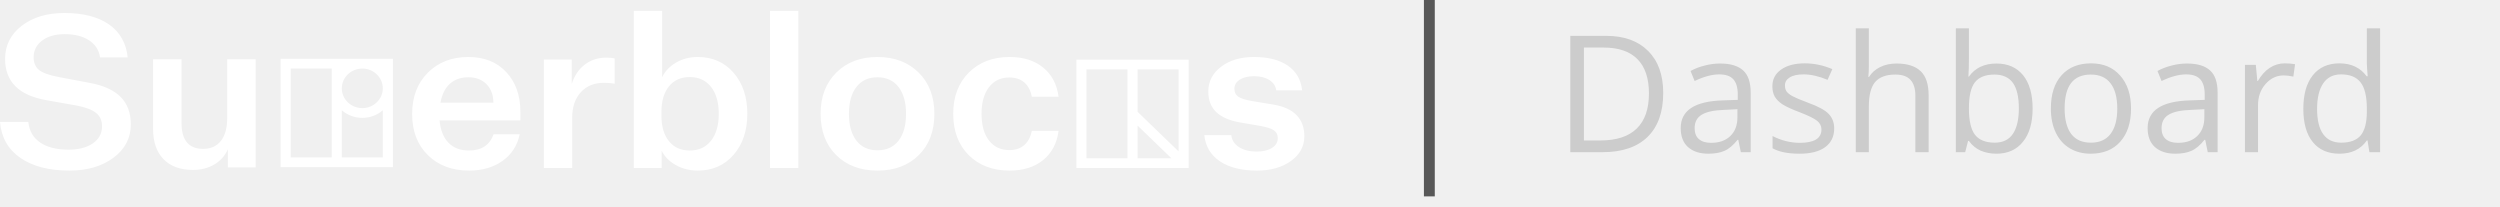
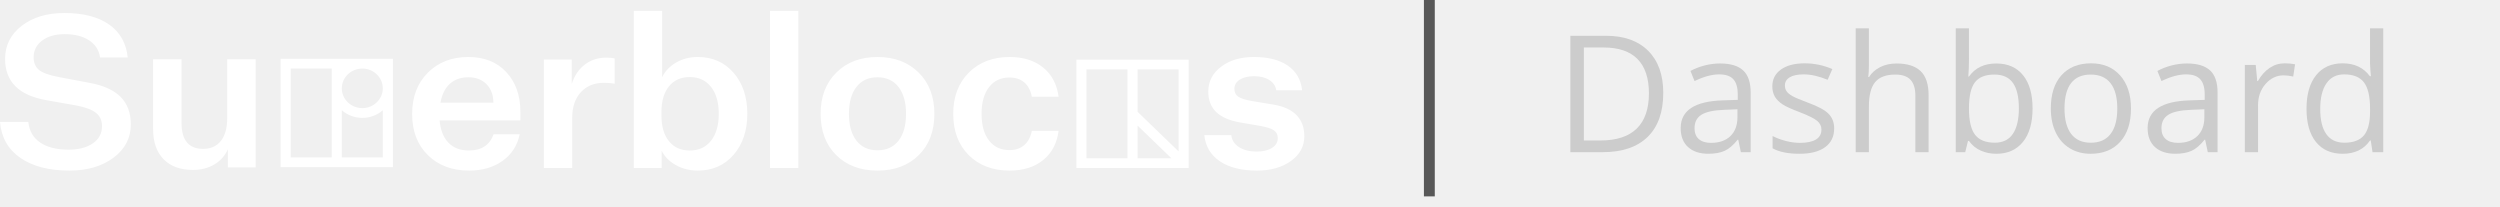
- <svg xmlns="http://www.w3.org/2000/svg" width="230px" height="19px" viewBox="0 0 230 19" version="1.1">
-   <defs />
-   <g id="Symbols" stroke="none" stroke-width="1" fill="none" fill-rule="evenodd">
+ <svg xmlns="http://www.w3.org/2000/svg" version="1.1" id="Layer_1" x="0px" y="0px" viewBox="0 0 230 19" width="230px" height="19px" style="enable-background:new 0 0 230 19;" xml:space="preserve">
+   <g id="Symbols">
    <g id="logged-out-top-bar-option-1" transform="translate(-20, -21)">
      <g id="Group" transform="translate(20, 21)">
-         <text id="Lab" font-family="OpenSans, Open Sans" font-size="15" font-weight="normal" fill="#CCCCCC">
-           <tspan x="143" y="14">Dashboard</tspan>
-         </text>
-         <path d="M131.5,0.5 L131.5,17.567" id="Line" stroke="#585858" stroke-linecap="square" />
-         <path d="M23.52,5.454 L23.52,15.4 L20.963,15.4 L20.963,13.735 C20.709,14.319 20.275,14.806 19.725,15.125 C19.157,15.464 18.5,15.634 17.756,15.634 C16.592,15.634 15.69,15.306 15.047,14.646 C14.404,13.987 14.083,13.057 14.083,11.856 L14.083,5.454 L16.701,5.454 L16.701,11.308 C16.701,12.104 16.867,12.701 17.198,13.099 C17.529,13.497 18.027,13.696 18.69,13.696 C19.393,13.696 19.938,13.451 20.323,12.962 C20.709,12.473 20.902,11.771 20.902,10.857 L20.902,5.455 L23.52,5.455 L23.52,5.454 Z M33.332,6.308 C32.292,6.308 31.446,7.124 31.446,8.127 C31.446,9.13 32.292,9.947 33.332,9.947 C34.372,9.947 35.218,9.13 35.218,8.127 C35.218,7.124 34.372,6.308 33.332,6.308 Z M26.745,14.482 L30.517,14.482 L30.517,6.307 L26.745,6.307 L26.745,14.482 Z M25.816,15.378 L25.816,15.379 L25.816,5.412 L36.147,5.412 L36.147,15.378 L25.816,15.378 Z M35.218,14.482 L35.218,10.143 C34.696,10.598 34.025,10.847 33.332,10.843 C32.639,10.847 31.969,10.597 31.446,10.142 L31.446,14.482 L35.218,14.482 Z M92.888,15.694 C91.327,15.694 90.071,15.22 89.121,14.27 C88.17,13.32 87.696,12.053 87.696,10.469 C87.696,8.897 88.174,7.633 89.132,6.677 C90.088,5.721 91.34,5.243 92.888,5.243 C94.151,5.243 95.179,5.567 95.973,6.216 C96.767,6.863 97.239,7.758 97.389,8.897 L94.925,8.897 C94.816,8.321 94.585,7.882 94.232,7.581 C93.879,7.28 93.424,7.129 92.868,7.129 C92.066,7.129 91.439,7.427 90.985,8.023 C90.529,8.619 90.302,9.434 90.302,10.469 C90.302,11.517 90.529,12.335 90.985,12.924 C91.439,13.513 92.066,13.808 92.868,13.808 C93.424,13.808 93.879,13.655 94.232,13.346 C94.585,13.039 94.816,12.603 94.925,12.04 L97.388,12.04 C97.239,13.179 96.767,14.074 95.973,14.721 C95.179,15.369 94.151,15.694 92.889,15.694 L92.888,15.694 L92.888,15.694 Z M43.089,7.109 C42.397,7.109 41.83,7.309 41.389,7.708 C40.948,8.108 40.659,8.688 40.523,9.447 L45.39,9.447 C45.39,8.753 45.184,8.19 44.769,7.757 C44.355,7.326 43.795,7.109 43.089,7.109 Z M45.41,12.355 L47.813,12.355 C47.595,13.39 47.07,14.205 46.235,14.8 C45.4,15.396 44.372,15.694 43.149,15.694 C41.589,15.694 40.326,15.22 39.362,14.27 C38.398,13.32 37.917,12.059 37.917,10.488 C37.917,8.917 38.398,7.649 39.362,6.687 C40.326,5.724 41.567,5.243 43.089,5.243 C44.555,5.243 45.718,5.708 46.581,6.638 C47.443,7.568 47.874,8.779 47.874,10.272 L47.874,11.078 L40.441,11.078 C40.522,11.969 40.795,12.652 41.256,13.13 C41.717,13.609 42.349,13.847 43.15,13.847 C43.719,13.847 44.195,13.723 44.575,13.474 C44.955,13.225 45.233,12.853 45.41,12.355 L45.41,12.355 Z M104.658,14.562 L104.658,11.556 L107.772,14.561 L104.658,14.561 L104.658,14.562 Z M104.658,10.288 L104.658,6.387 L108.429,6.387 L108.429,13.928 L104.658,10.288 Z M99.956,14.562 L99.956,6.387 L103.728,6.387 L103.728,14.562 L99.956,14.562 Z M99.026,15.458 L109.358,15.458 L109.358,5.491 L99.027,5.491 L99.027,15.459 L99.026,15.459 L99.026,15.458 Z M80.73,7.11 C79.901,7.11 79.256,7.404 78.794,7.994 C78.334,8.583 78.103,9.408 78.103,10.469 C78.103,11.53 78.334,12.355 78.795,12.944 C79.256,13.534 79.901,13.828 80.73,13.828 C81.557,13.828 82.203,13.534 82.665,12.944 C83.126,12.355 83.356,11.53 83.356,10.469 C83.356,9.421 83.126,8.599 82.664,8.003 C82.203,7.407 81.557,7.11 80.73,7.11 Z M80.73,5.244 C82.291,5.244 83.553,5.722 84.517,6.678 C85.481,7.634 85.963,8.898 85.963,10.469 C85.963,12.054 85.484,13.322 84.527,14.27 C83.57,15.22 82.304,15.694 80.73,15.694 C79.155,15.694 77.889,15.22 76.932,14.27 C75.975,13.32 75.496,12.053 75.496,10.469 C75.496,8.897 75.978,7.633 76.942,6.677 C77.906,5.721 79.168,5.243 80.73,5.243 L80.73,5.244 Z M115.642,15.694 C114.217,15.694 113.08,15.409 112.231,14.839 C111.383,14.27 110.904,13.468 110.796,12.433 L113.28,12.433 C113.334,12.904 113.575,13.275 114.003,13.542 C114.431,13.812 114.963,13.945 115.602,13.945 C116.185,13.945 116.657,13.834 117.017,13.611 C117.376,13.389 117.556,13.088 117.556,12.708 C117.556,12.394 117.438,12.155 117.201,11.991 C116.962,11.827 116.552,11.693 115.967,11.588 L114.136,11.274 C113.131,11.104 112.384,10.783 111.895,10.311 C111.407,9.84 111.163,9.212 111.163,8.426 C111.163,7.496 111.556,6.733 112.344,6.137 C113.13,5.541 114.136,5.243 115.357,5.243 C116.674,5.243 117.716,5.509 118.483,6.039 C119.25,6.569 119.687,7.325 119.797,8.308 L117.414,8.308 C117.36,7.915 117.149,7.6 116.783,7.364 C116.416,7.129 115.948,7.01 115.377,7.01 C114.835,7.01 114.397,7.116 114.064,7.325 C113.731,7.535 113.565,7.817 113.565,8.17 C113.565,8.484 113.68,8.724 113.911,8.887 C114.142,9.051 114.556,9.185 115.154,9.29 L117.169,9.624 C118.106,9.781 118.812,10.105 119.288,10.597 C119.762,11.088 120,11.733 120,12.531 C120,13.461 119.589,14.221 118.768,14.81 C117.947,15.4 116.905,15.694 115.642,15.694 Z M70.838,15.458 L73.444,15.458 L73.444,1 L70.838,1 L70.838,15.458 Z M63.461,7.089 C62.645,7.089 62.007,7.374 61.546,7.944 C61.084,8.514 60.853,9.297 60.853,10.292 L60.853,10.646 C60.853,11.641 61.084,12.422 61.546,12.993 C62.007,13.563 62.645,13.848 63.461,13.848 C64.288,13.848 64.939,13.547 65.416,12.943 C65.89,12.341 66.127,11.517 66.127,10.469 C66.127,9.42 65.89,8.596 65.415,7.994 C64.939,7.391 64.288,7.09 63.46,7.09 L63.461,7.089 Z M64.193,15.694 C63.46,15.694 62.79,15.527 62.187,15.193 C61.582,14.859 61.145,14.417 60.873,13.867 L60.873,15.458 L58.307,15.458 L58.307,1 L60.914,1 L60.914,7.109 C61.185,6.546 61.616,6.094 62.207,5.754 C62.798,5.413 63.46,5.243 64.193,5.243 C65.55,5.243 66.65,5.728 67.491,6.696 C68.333,7.666 68.754,8.923 68.754,10.469 C68.754,12.014 68.333,13.271 67.491,14.241 C66.649,15.209 65.55,15.694 64.193,15.694 Z M55.777,5.302 C55.926,5.302 56.069,5.309 56.204,5.322 C56.34,5.335 56.456,5.355 56.551,5.381 L56.551,7.699 C56.399,7.67 56.246,7.651 56.093,7.64 C55.913,7.626 55.733,7.619 55.553,7.62 C54.67,7.62 53.965,7.908 53.435,8.484 C52.906,9.061 52.641,9.847 52.641,10.842 L52.641,15.458 L50.035,15.458 L50.035,5.479 L52.601,5.479 L52.601,7.718 C52.845,6.959 53.245,6.367 53.802,5.94 C54.359,5.515 55.016,5.302 55.777,5.302 Z M6.394,15.694 C4.507,15.694 3,15.304 1.874,14.525 C0.746,13.746 0.121,12.643 0,11.215 L2.606,11.215 C2.688,12.04 3.051,12.672 3.696,13.111 C4.34,13.55 5.213,13.769 6.313,13.769 C7.236,13.769 7.979,13.575 8.542,13.189 C9.105,12.803 9.388,12.275 9.388,11.608 C9.388,11.084 9.201,10.675 8.828,10.38 C8.454,10.086 7.846,9.859 7.005,9.702 L4.338,9.23 C3.034,9.008 2.064,8.579 1.425,7.944 C0.787,7.31 0.468,6.468 0.468,5.42 C0.468,4.176 0.978,3.16 1.995,2.375 C3.013,1.589 4.323,1.196 5.926,1.196 C7.663,1.196 9.034,1.55 10.039,2.257 C11.043,2.965 11.613,3.973 11.749,5.283 L9.204,5.283 C9.11,4.615 8.773,4.091 8.197,3.711 C7.619,3.331 6.869,3.142 5.946,3.142 C5.091,3.142 4.402,3.338 3.879,3.73 C3.357,4.124 3.095,4.634 3.095,5.263 C3.095,5.774 3.258,6.163 3.583,6.432 C3.909,6.7 4.521,6.92 5.417,7.09 L8.227,7.62 C9.517,7.856 10.473,8.288 11.098,8.917 C11.722,9.545 12.035,10.39 12.035,11.451 C12.035,12.695 11.505,13.714 10.446,14.506 C9.388,15.298 8.037,15.694 6.394,15.694 Z" id="superblocks-logo-white" fill="#FFFFFF" fill-rule="nonzero" />
+         <g style="enable-background:new;">
+           <path style="fill:#CCCCCC;" d="M153.02,8.543c0,1.769-0.479,3.119-1.439,4.055c-0.959,0.935-2.34,1.402-4.142,1.402h-2.966      V3.292h3.281c1.664,0,2.959,0.462,3.881,1.384C152.559,5.6,153.02,6.889,153.02,8.543z M151.701,8.588      c0-1.396-0.351-2.449-1.051-3.157c-0.701-0.708-1.742-1.062-3.124-1.062h-1.81v8.555h1.517c1.484,0,2.601-0.365,3.347-1.096      C151.328,11.099,151.701,10.019,151.701,8.588z" />
+           <path style="fill:#CCCCCC;" d="M160.16,14l-0.241-1.143h-0.059c-0.4,0.503-0.8,0.844-1.198,1.021      c-0.397,0.179-0.895,0.268-1.49,0.268c-0.795,0-1.42-0.205-1.871-0.615s-0.678-0.993-0.678-1.75c0-1.621,1.297-2.471,3.89-2.549      l1.362-0.045V8.689c0-0.629-0.135-1.095-0.406-1.395c-0.271-0.301-0.705-0.451-1.301-0.451c-0.668,0-1.426,0.205-2.27,0.615      l-0.374-0.93c0.396-0.215,0.829-0.383,1.3-0.506c0.471-0.121,0.943-0.183,1.418-0.183c0.957,0,1.666,0.212,2.127,0.638      c0.461,0.424,0.692,1.105,0.692,2.043V14H160.16z M157.414,13.143c0.757,0,1.352-0.207,1.783-0.622s0.648-0.996,0.648-1.743      v-0.725l-1.216,0.051c-0.967,0.034-1.664,0.185-2.091,0.45c-0.428,0.267-0.641,0.681-0.641,1.241      c0,0.439,0.133,0.774,0.398,1.004S156.936,13.143,157.414,13.143z" />
+           <path style="fill:#CCCCCC;" d="M168.744,11.811c0,0.746-0.277,1.323-0.834,1.729s-1.338,0.607-2.344,0.607      c-1.064,0-1.895-0.168-2.49-0.506v-1.127c0.385,0.195,0.799,0.349,1.241,0.461c0.441,0.112,0.868,0.168,1.278,0.168      c0.635,0,1.123-0.101,1.465-0.304c0.342-0.202,0.512-0.511,0.512-0.927c0-0.312-0.135-0.579-0.406-0.802      c-0.271-0.222-0.799-0.484-1.586-0.787c-0.746-0.278-1.277-0.521-1.593-0.729c-0.314-0.208-0.549-0.443-0.703-0.707      c-0.153-0.264-0.23-0.579-0.23-0.944c0-0.654,0.267-1.171,0.798-1.55c0.533-0.378,1.263-0.567,2.19-0.567      c0.864,0,1.709,0.176,2.534,0.527l-0.432,0.988c-0.807-0.331-1.536-0.498-2.19-0.498c-0.576,0-1.011,0.091-1.304,0.271      s-0.439,0.43-0.439,0.747c0,0.215,0.055,0.398,0.165,0.55c0.109,0.151,0.286,0.295,0.53,0.432s0.713,0.335,1.406,0.594      c0.953,0.347,1.596,0.695,1.931,1.047C168.577,10.836,168.744,11.278,168.744,11.811z" />
+           <path style="fill:#CCCCCC;" d="M176.215,14V8.807c0-0.653-0.148-1.143-0.446-1.465s-0.765-0.482-1.399-0.482      c-0.844,0-1.461,0.229-1.85,0.688c-0.387,0.46-0.582,1.212-0.582,2.256V14h-1.215V2.604h1.215v3.449      c0,0.416-0.02,0.76-0.059,1.033h0.074c0.238-0.386,0.579-0.689,1.021-0.912c0.441-0.222,0.945-0.333,1.512-0.333      c0.982,0,1.719,0.233,2.209,0.699c0.49,0.467,0.736,1.208,0.736,2.224V14H176.215z" />
+           <path style="fill:#CCCCCC;" d="M183.664,5.841c1.055,0,1.873,0.36,2.457,1.08c0.584,0.721,0.875,1.739,0.875,3.058      s-0.294,2.343-0.882,3.073c-0.589,0.729-1.405,1.095-2.45,1.095c-0.522,0-1-0.097-1.432-0.289      c-0.433-0.193-0.795-0.489-1.088-0.891h-0.088L180.801,14h-0.872V2.604h1.216v2.769c0,0.62-0.02,1.177-0.059,1.67h0.059      C181.711,6.241,182.551,5.841,183.664,5.841z M183.488,6.859c-0.83,0-1.428,0.237-1.795,0.714      c-0.365,0.476-0.549,1.278-0.549,2.405c0,1.129,0.188,1.936,0.564,2.421c0.375,0.486,0.979,0.729,1.809,0.729      c0.747,0,1.304-0.272,1.67-0.817c0.366-0.544,0.549-1.326,0.549-2.347c0-1.045-0.183-1.824-0.549-2.337      S184.255,6.859,183.488,6.859z" />
+           <path style="fill:#CCCCCC;" d="M196.049,9.979c0,1.31-0.329,2.331-0.988,3.065c-0.659,0.735-1.57,1.103-2.732,1.103      c-0.717,0-1.354-0.168-1.911-0.506c-0.557-0.336-0.986-0.82-1.289-1.449c-0.303-0.631-0.454-1.367-0.454-2.213      c0-1.308,0.327-2.327,0.981-3.058c0.654-0.729,1.563-1.095,2.725-1.095c1.123,0,2.015,0.373,2.677,1.121      C195.719,7.693,196.049,8.705,196.049,9.979z M189.934,9.979c0,1.025,0.205,1.808,0.615,2.344      c0.41,0.538,1.014,0.807,1.809,0.807c0.797,0,1.4-0.268,1.813-0.803c0.413-0.534,0.619-1.316,0.619-2.348      c0-1.02-0.206-1.795-0.619-2.325c-0.412-0.529-1.021-0.794-1.826-0.794c-0.797,0-1.396,0.261-1.803,0.783      C190.137,8.165,189.934,8.944,189.934,9.979z" />
+           <path style="fill:#CCCCCC;" d="M203.117,14l-0.242-1.143h-0.059c-0.4,0.503-0.799,0.844-1.197,1.021      c-0.398,0.179-0.895,0.268-1.49,0.268c-0.796,0-1.42-0.205-1.871-0.615c-0.452-0.41-0.678-0.993-0.678-1.75      c0-1.621,1.297-2.471,3.889-2.549l1.363-0.045V8.689c0-0.629-0.136-1.095-0.407-1.395c-0.271-0.301-0.704-0.451-1.3-0.451      c-0.669,0-1.426,0.205-2.271,0.615l-0.374-0.93c0.396-0.215,0.829-0.383,1.301-0.506c0.471-0.121,0.943-0.183,1.417-0.183      c0.957,0,1.666,0.212,2.128,0.638c0.461,0.424,0.691,1.105,0.691,2.043V14H203.117z M200.371,13.143      c0.756,0,1.351-0.207,1.783-0.622c0.432-0.415,0.648-0.996,0.648-1.743v-0.725l-1.217,0.051      c-0.967,0.034-1.664,0.185-2.091,0.45c-0.427,0.267-0.641,0.681-0.641,1.241c0,0.439,0.133,0.774,0.399,1.004      C199.52,13.028,199.893,13.143,200.371,13.143z" />
+           <path style="fill:#CCCCCC;" d="M210.186,5.826c0.355,0,0.676,0.029,0.959,0.088l-0.168,1.128      c-0.332-0.073-0.625-0.11-0.879-0.11c-0.65,0-1.205,0.264-1.666,0.791c-0.463,0.527-0.693,1.185-0.693,1.971V14h-1.215V5.973      h1.003l0.14,1.486h0.059c0.297-0.521,0.656-0.925,1.076-1.208S209.682,5.826,210.186,5.826z" />
+           <path style="fill:#CCCCCC;" d="M218.109,12.924h-0.065c-0.562,0.815-1.401,1.223-2.52,1.223c-1.05,0-1.866-0.359-2.45-1.076      c-0.584-0.719-0.875-1.738-0.875-3.063c0-1.322,0.293-2.351,0.879-3.083s1.401-1.099,2.446-1.099      c1.089,0,1.924,0.396,2.505,1.187h0.096l-0.052-0.579l-0.029-0.563V2.604h1.216V14h-0.988L218.109,12.924z M215.678,13.129      c0.83,0,1.432-0.227,1.807-0.678c0.373-0.452,0.56-1.181,0.56-2.187v-0.257c0-1.137-0.189-1.949-0.567-2.435      c-0.379-0.486-0.982-0.729-1.813-0.729c-0.713,0-1.26,0.277-1.637,0.832c-0.379,0.554-0.568,1.336-0.568,2.348      c0,1.025,0.188,1.799,0.564,2.321C214.398,12.867,214.951,13.129,215.678,13.129z" />
+         </g>
+         <path id="Line" style="fill:none;stroke:#585858;stroke-linecap:square;" d="M131.5,0.5v17.067" />
+         <path id="superblocks-logo-white" style="fill:#FFFFFF;" d="M23.52,5.454V15.4h-2.557v-1.665c-0.254,0.583-0.688,1.07-1.238,1.39     c-0.568,0.339-1.224,0.509-1.968,0.509c-1.164,0-2.067-0.328-2.709-0.988c-0.643-0.659-0.964-1.589-0.964-2.789V5.454h2.618     v5.854c0,0.796,0.166,1.393,0.497,1.791c0.331,0.398,0.829,0.597,1.491,0.597c0.703,0,1.248-0.246,1.634-0.735     c0.386-0.489,0.579-1.191,0.579-2.105V5.455L23.52,5.454L23.52,5.454z M33.332,6.308c-1.04,0-1.886,0.816-1.886,1.819     c0,1.003,0.846,1.82,1.886,1.82c1.039,0,1.885-0.816,1.885-1.82C35.218,7.124,34.372,6.308,33.332,6.308z M26.745,14.482h3.772     V6.307h-3.772V14.482z M25.816,15.378L25.816,15.378V5.412h10.331v9.966H25.816z M35.218,14.482v-4.339     c-0.522,0.455-1.193,0.704-1.885,0.701c-0.693,0.003-1.364-0.246-1.886-0.702v4.34H35.218z M92.888,15.694     c-1.56,0-2.817-0.474-3.766-1.424c-0.951-0.95-1.425-2.217-1.425-3.801c0-1.571,0.479-2.835,1.436-3.791     c0.957-0.956,2.209-1.434,3.757-1.434c1.263,0,2.291,0.324,3.085,0.973c0.794,0.647,1.266,1.542,1.416,2.681h-2.464     c-0.109-0.576-0.34-1.015-0.692-1.316c-0.353-0.301-0.808-0.452-1.365-0.452c-0.802,0-1.429,0.298-1.883,0.894     c-0.455,0.595-0.683,1.411-0.683,2.446c0,1.048,0.228,1.866,0.683,2.455c0.454,0.589,1.081,0.884,1.883,0.884     c0.556,0,1.011-0.154,1.365-0.462c0.353-0.307,0.583-0.743,0.692-1.306h2.464c-0.149,1.139-0.621,2.033-1.415,2.681     C95.179,15.369,94.151,15.694,92.888,15.694L92.888,15.694L92.888,15.694z M43.089,7.109c-0.692,0-1.259,0.2-1.7,0.599     c-0.441,0.4-0.73,0.979-0.866,1.739h4.867c0-0.694-0.207-1.257-0.621-1.69C44.355,7.326,43.795,7.109,43.089,7.109z      M45.41,12.355h2.403c-0.217,1.035-0.743,1.85-1.578,2.446c-0.835,0.596-1.864,0.893-3.086,0.893     c-1.56,0-2.823-0.474-3.787-1.424c-0.964-0.95-1.445-2.211-1.445-3.782c0-1.572,0.481-2.839,1.445-3.801     c0.964-0.963,2.206-1.444,3.727-1.444c1.467,0,2.63,0.465,3.492,1.394c0.862,0.93,1.293,2.142,1.293,3.634v0.806h-7.432     c0.081,0.891,0.353,1.575,0.814,2.052c0.462,0.479,1.093,0.717,1.894,0.717c0.569,0,1.045-0.124,1.425-0.374     C44.955,13.225,45.233,12.853,45.41,12.355L45.41,12.355z M104.658,14.562v-3.006l3.115,3.005L104.658,14.562L104.658,14.562z      M104.658,10.288V6.387h3.772v7.54L104.658,10.288z M99.956,14.562V6.387h3.772v8.175H99.956z M99.026,15.458h10.332V5.491     H99.027L99.026,15.458L99.026,15.458L99.026,15.458z M80.73,7.11c-0.829,0-1.473,0.294-1.935,0.884     c-0.461,0.589-0.692,1.414-0.692,2.475c0,1.06,0.231,1.886,0.692,2.474c0.461,0.59,1.106,0.884,1.934,0.884     c0.828,0,1.473-0.294,1.935-0.884c0.461-0.589,0.692-1.414,0.692-2.474c0-1.049-0.231-1.87-0.692-2.466     C82.203,7.407,81.557,7.11,80.73,7.11z M80.73,5.244c1.561,0,2.824,0.478,3.787,1.434c0.964,0.956,1.446,2.22,1.446,3.792     c0,1.584-0.479,2.852-1.436,3.8c-0.957,0.95-2.223,1.424-3.797,1.424c-1.575,0-2.841-0.474-3.797-1.424     c-0.958-0.95-1.436-2.217-1.436-3.801c0-1.571,0.482-2.835,1.446-3.791C77.906,5.721,79.168,5.243,80.73,5.244L80.73,5.244z      M115.642,15.694c-1.425,0-2.562-0.284-3.411-0.855c-0.848-0.569-1.327-1.371-1.435-2.406h2.484     c0.054,0.471,0.295,0.841,0.723,1.109c0.428,0.269,0.96,0.403,1.599,0.403c0.583,0,1.055-0.111,1.415-0.334     c0.359-0.222,0.539-0.523,0.539-0.903c0-0.314-0.119-0.553-0.356-0.717c-0.239-0.164-0.649-0.298-1.233-0.403l-1.832-0.314     c-1.005-0.171-1.752-0.492-2.24-0.963c-0.489-0.472-0.733-1.1-0.733-1.886c0-0.93,0.394-1.692,1.181-2.289     c0.786-0.596,1.792-0.893,3.013-0.893c1.317,0,2.359,0.265,3.126,0.795c0.766,0.53,1.204,1.287,1.313,2.269h-2.382     c-0.054-0.393-0.265-0.707-0.631-0.943c-0.367-0.235-0.836-0.354-1.406-0.354c-0.543,0-0.981,0.106-1.313,0.315     c-0.333,0.21-0.499,0.491-0.499,0.845c0,0.314,0.115,0.554,0.346,0.717c0.231,0.164,0.645,0.298,1.242,0.403l2.016,0.334     c0.937,0.157,1.643,0.481,2.118,0.973c0.474,0.491,0.712,1.136,0.712,1.935c0,0.93-0.411,1.69-1.232,2.279     S116.905,15.694,115.642,15.694z M70.838,15.458h2.606V1h-2.606V15.458z M63.461,7.089c-0.815,0-1.454,0.285-1.915,0.855     c-0.462,0.57-0.692,1.353-0.692,2.348v0.354c0,0.995,0.231,1.777,0.692,2.347c0.461,0.57,1.099,0.855,1.915,0.855     c0.827,0,1.479-0.301,1.955-0.904c0.474-0.602,0.711-1.427,0.711-2.474c0-1.049-0.237-1.873-0.712-2.475     S64.288,7.09,63.461,7.089L63.461,7.089z M64.193,15.694c-0.733,0-1.403-0.167-2.006-0.501c-0.605-0.334-1.042-0.776-1.314-1.326     v1.591h-2.566V1h2.607v6.109c0.271-0.563,0.702-1.015,1.293-1.356c0.591-0.34,1.252-0.51,1.985-0.51     c1.357,0,2.457,0.485,3.298,1.453c0.841,0.97,1.263,2.227,1.263,3.773c0,1.545-0.422,2.802-1.263,3.772     C66.649,15.209,65.55,15.694,64.193,15.694z M55.777,5.302c0.149,0,0.292,0.007,0.427,0.02c0.136,0.013,0.252,0.033,0.347,0.059     v2.318c-0.152-0.028-0.305-0.047-0.458-0.059c-0.179-0.014-0.359-0.02-0.539-0.02c-0.883,0-1.588,0.288-2.118,0.865     c-0.529,0.576-0.794,1.363-0.794,2.358v4.616h-2.606v-9.98h2.566v2.24c0.244-0.759,0.644-1.352,1.201-1.778     C54.359,5.515,55.016,5.302,55.777,5.302z M6.394,15.694c-1.887,0-3.394-0.39-4.52-1.169C0.746,13.746,0.121,12.643,0,11.215     h2.606c0.082,0.825,0.445,1.457,1.089,1.896c0.645,0.439,1.517,0.658,2.617,0.658c0.923,0,1.666-0.194,2.229-0.58     c0.563-0.386,0.845-0.914,0.845-1.582c0-0.524-0.186-0.933-0.56-1.228c-0.374-0.294-0.981-0.521-1.823-0.678L4.338,9.23     C3.034,9.008,2.064,8.579,1.425,7.944C0.787,7.31,0.468,6.468,0.468,5.42c0-1.244,0.51-2.259,1.528-3.044     c1.018-0.786,2.328-1.179,3.931-1.179c1.737,0,3.108,0.354,4.113,1.061c1.005,0.708,1.575,1.716,1.71,3.026H9.204     C9.11,4.615,8.773,4.091,8.197,3.711c-0.578-0.38-1.328-0.569-2.251-0.569c-0.855,0-1.544,0.196-2.067,0.589     C3.357,4.124,3.095,4.634,3.095,5.263c0,0.511,0.163,0.901,0.489,1.169C3.909,6.7,4.521,6.92,5.417,7.09l2.81,0.53     c1.29,0.236,2.246,0.668,2.871,1.296c0.624,0.629,0.937,1.473,0.937,2.534c0,1.244-0.53,2.263-1.589,3.055     C9.388,15.298,8.037,15.694,6.394,15.694z" />
      </g>
    </g>
  </g>
</svg>
